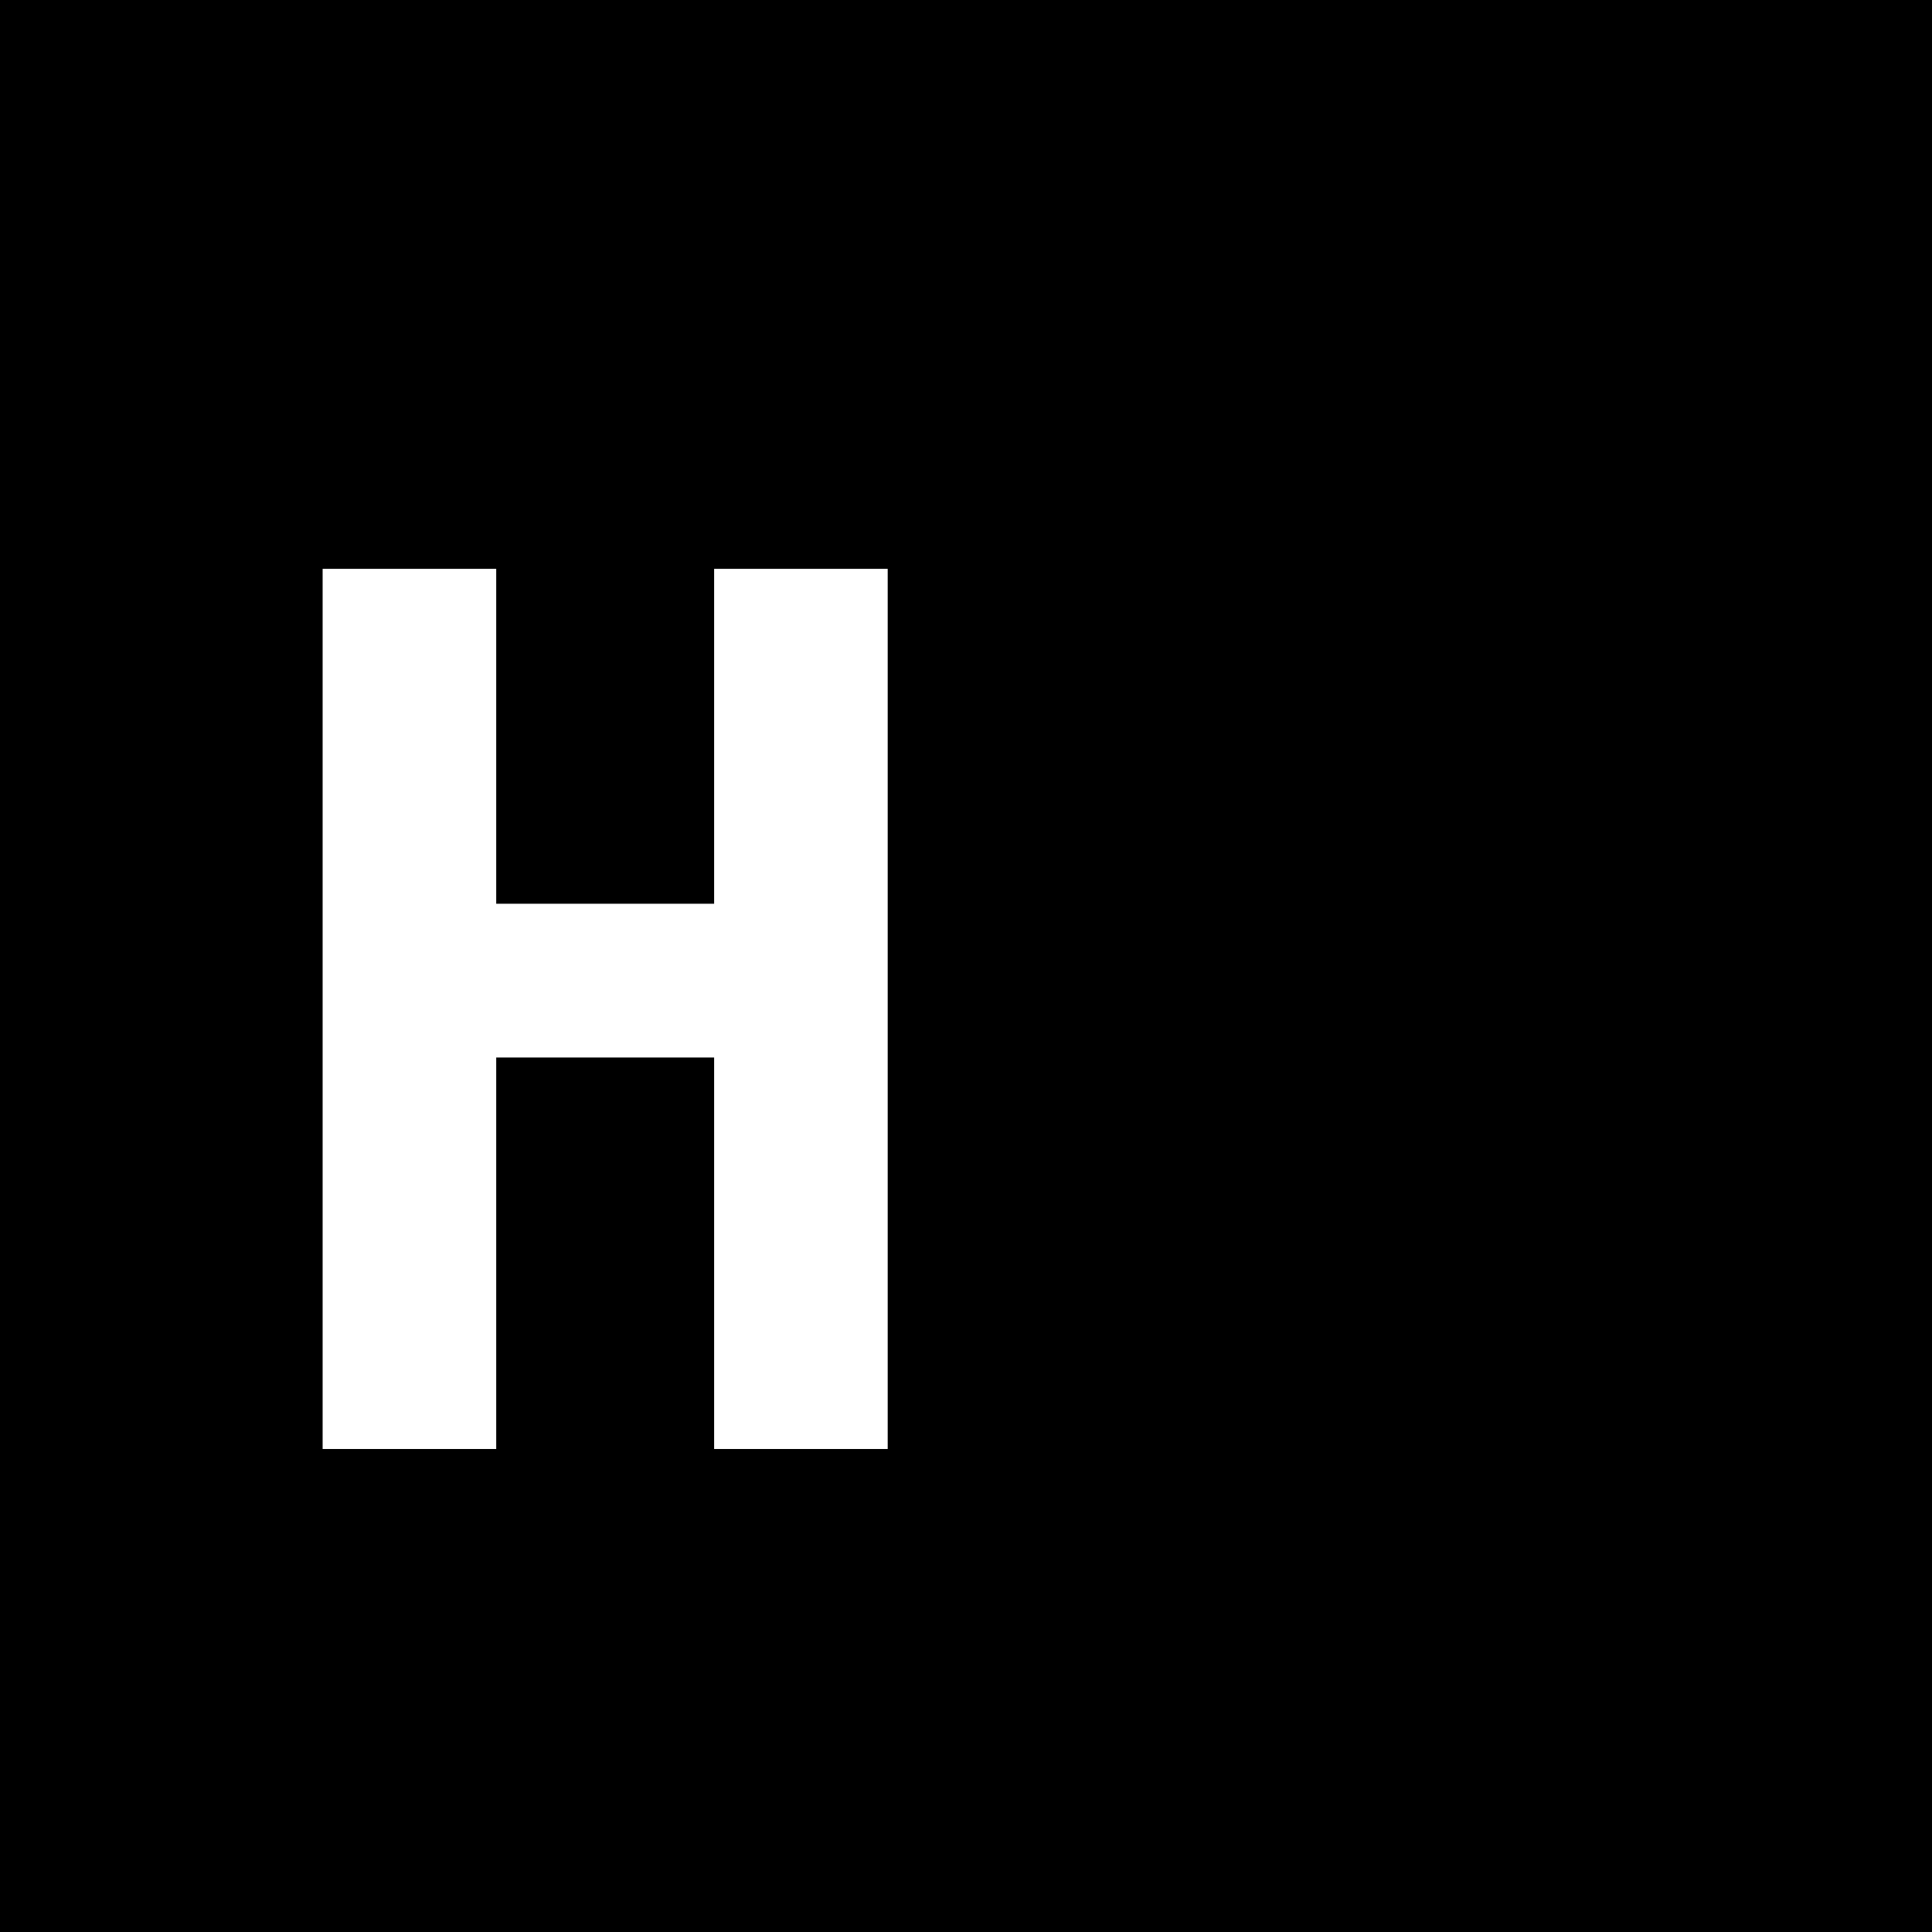
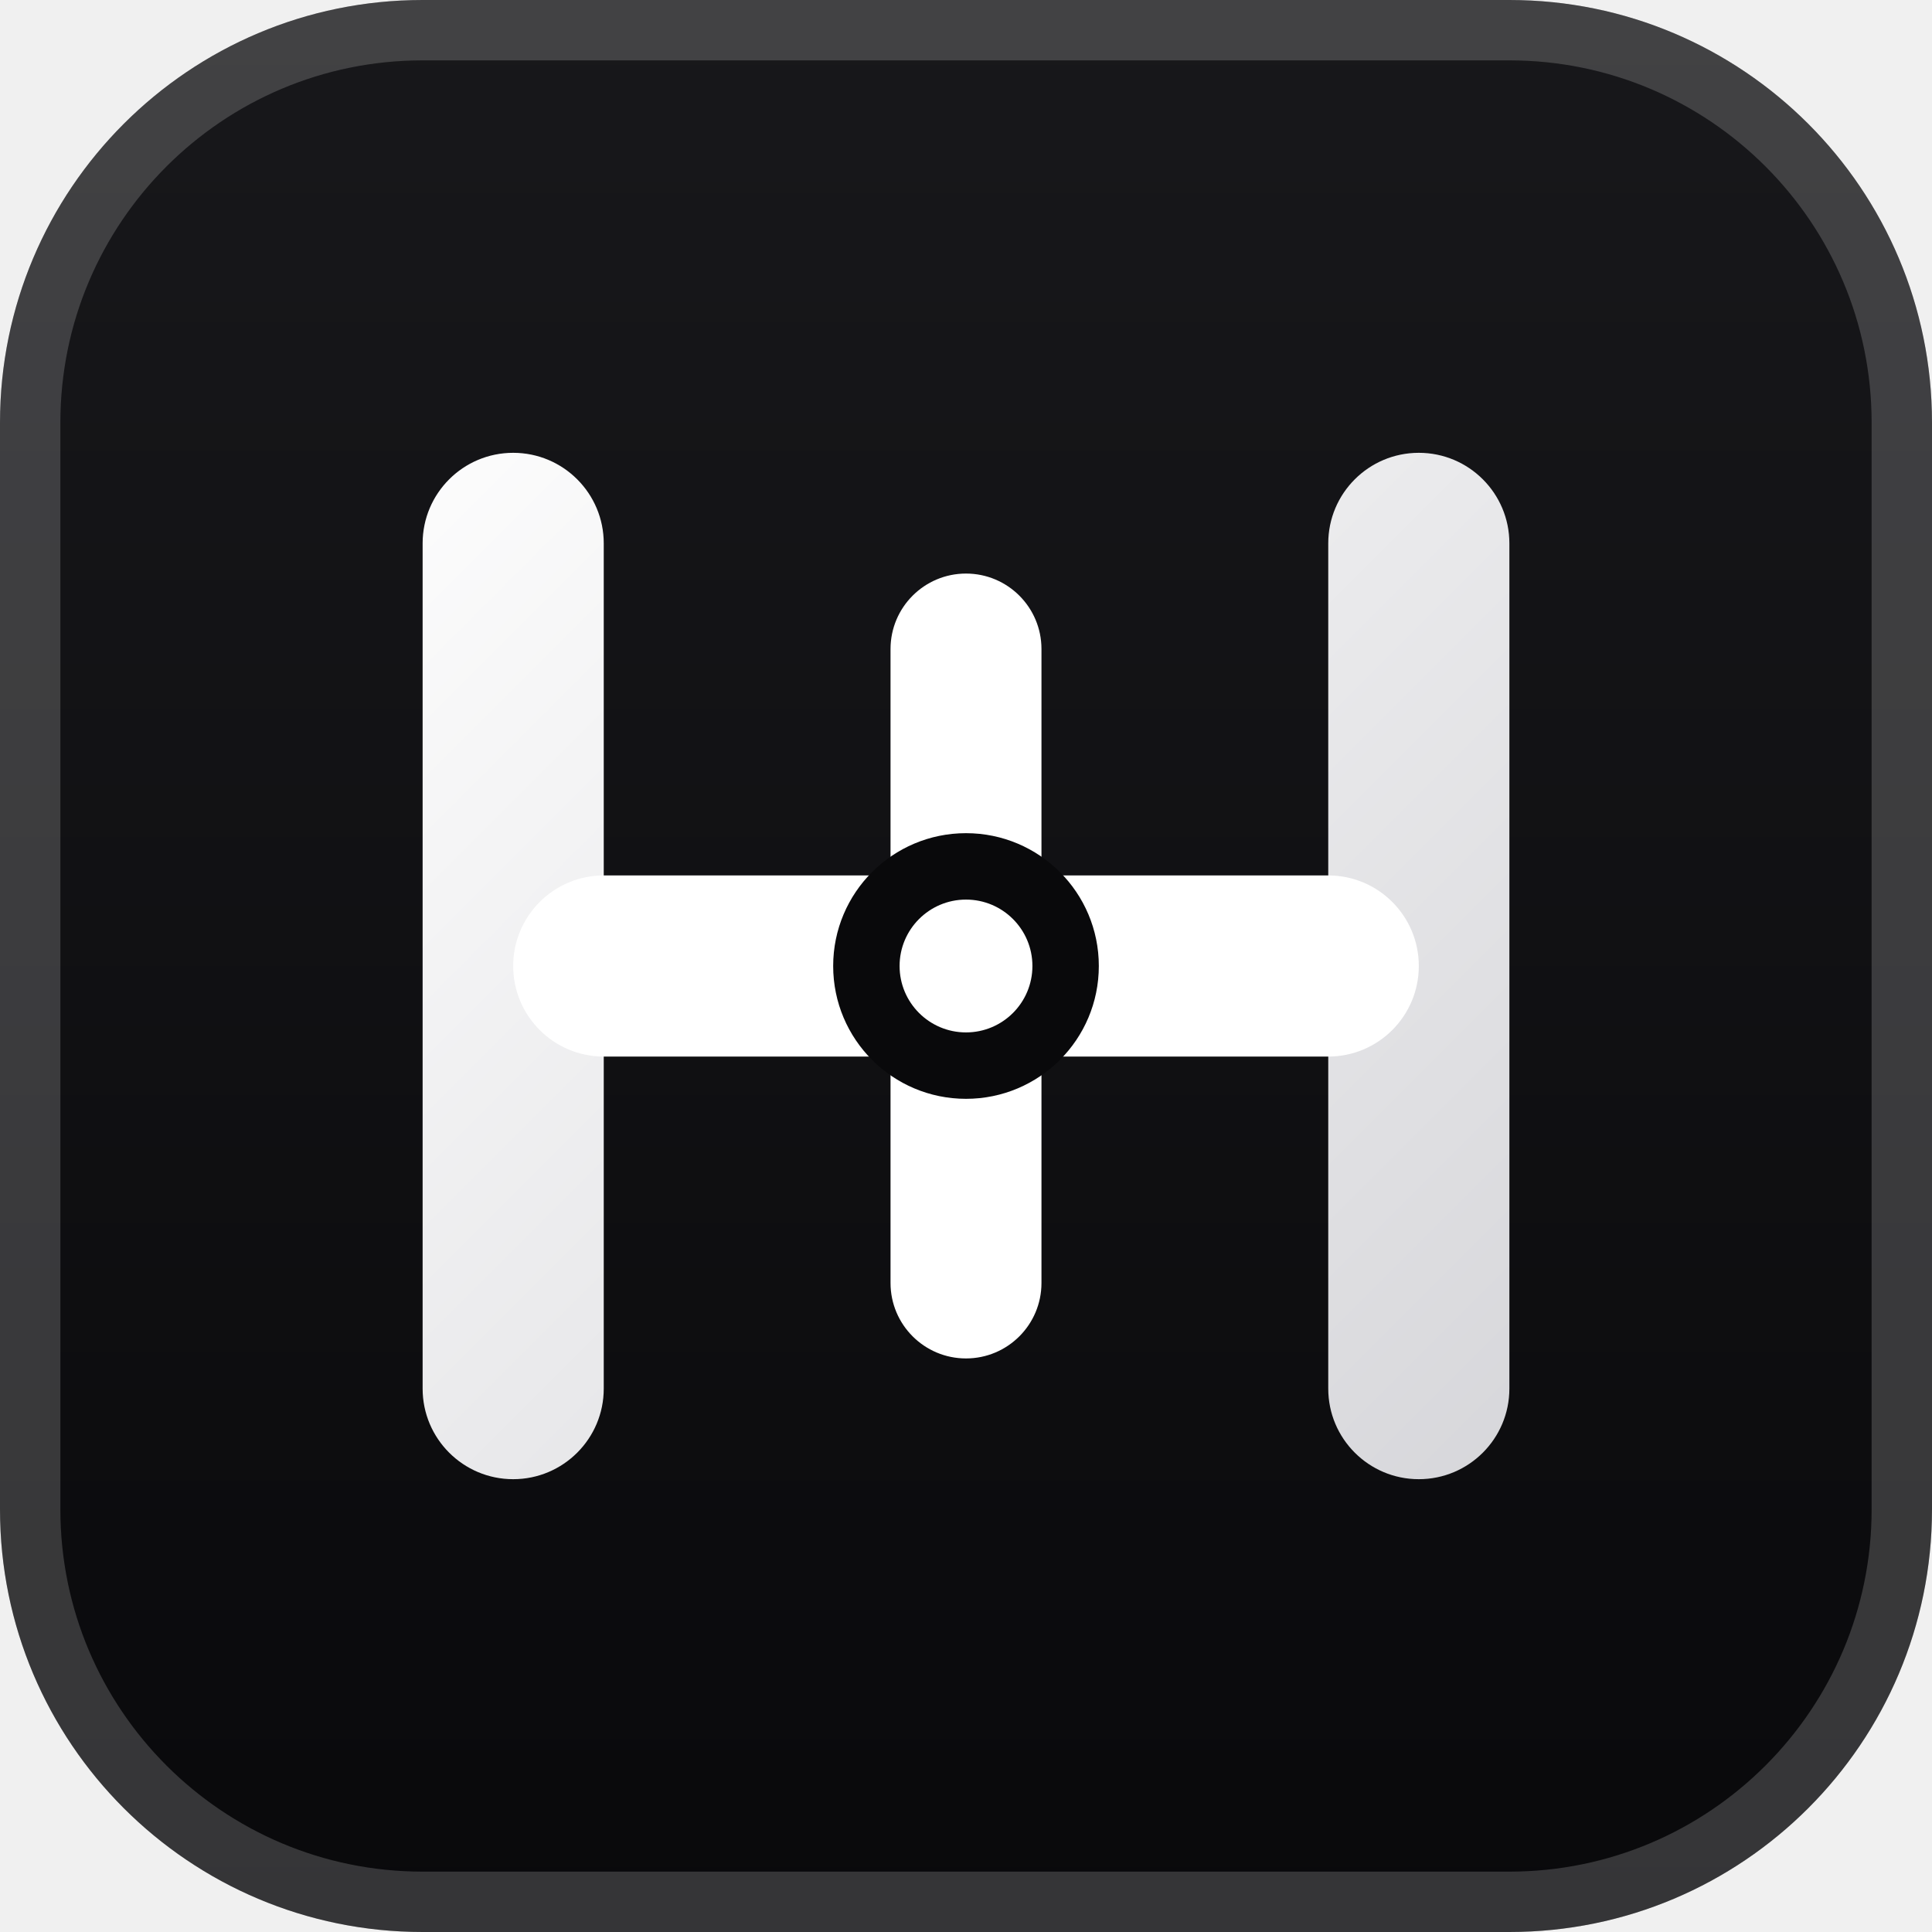
- <svg xmlns="http://www.w3.org/2000/svg" viewBox="0 0 32 32">
-   <rect width="32" height="32" fill="#000" />
-   <text x="4" y="24" font-family="monospace" font-size="20" font-weight="bold" fill="#fff">H</text>
+ <svg xmlns="http://www.w3.org/2000/svg" viewBox="0 0 32 32" fill="none">
+   <defs>
+     <linearGradient id="haze-bg" x1="16" y1="0" x2="16" y2="32" gradientUnits="userSpaceOnUse">
+       <stop stop-color="#18181b" />
+       <stop offset="1" stop-color="#09090b" />
+     </linearGradient>
+     <linearGradient id="haze-accent" x1="6" y1="6" x2="26" y2="26" gradientUnits="userSpaceOnUse">
+       <stop stop-color="#ffffff" />
+       <stop offset="1" stop-color="#d4d4d8" />
+     </linearGradient>
+   </defs>
+   <rect width="32" height="32" rx="7" fill="url(#haze-bg)" />
+   <rect x="0.5" y="0.5" width="31" height="31" rx="6.5" stroke="rgba(255,255,255,0.18)" />
+   <rect x="7" y="7.5" width="3" height="17" rx="1.5" fill="url(#haze-accent)" />
+   <rect x="22" y="7.5" width="3" height="17" rx="1.5" fill="url(#haze-accent)" />
+   <rect x="8.5" y="14.5" width="15" height="3" rx="1.5" fill="#ffffff" />
+   <rect x="14.75" y="9.5" width="2.5" height="13" rx="1.25" fill="#ffffff" />
+   <circle cx="16" cy="16" r="2.2" fill="#09090b" />
+   <circle cx="16" cy="16" r="1.1" fill="#ffffff" />
</svg>
